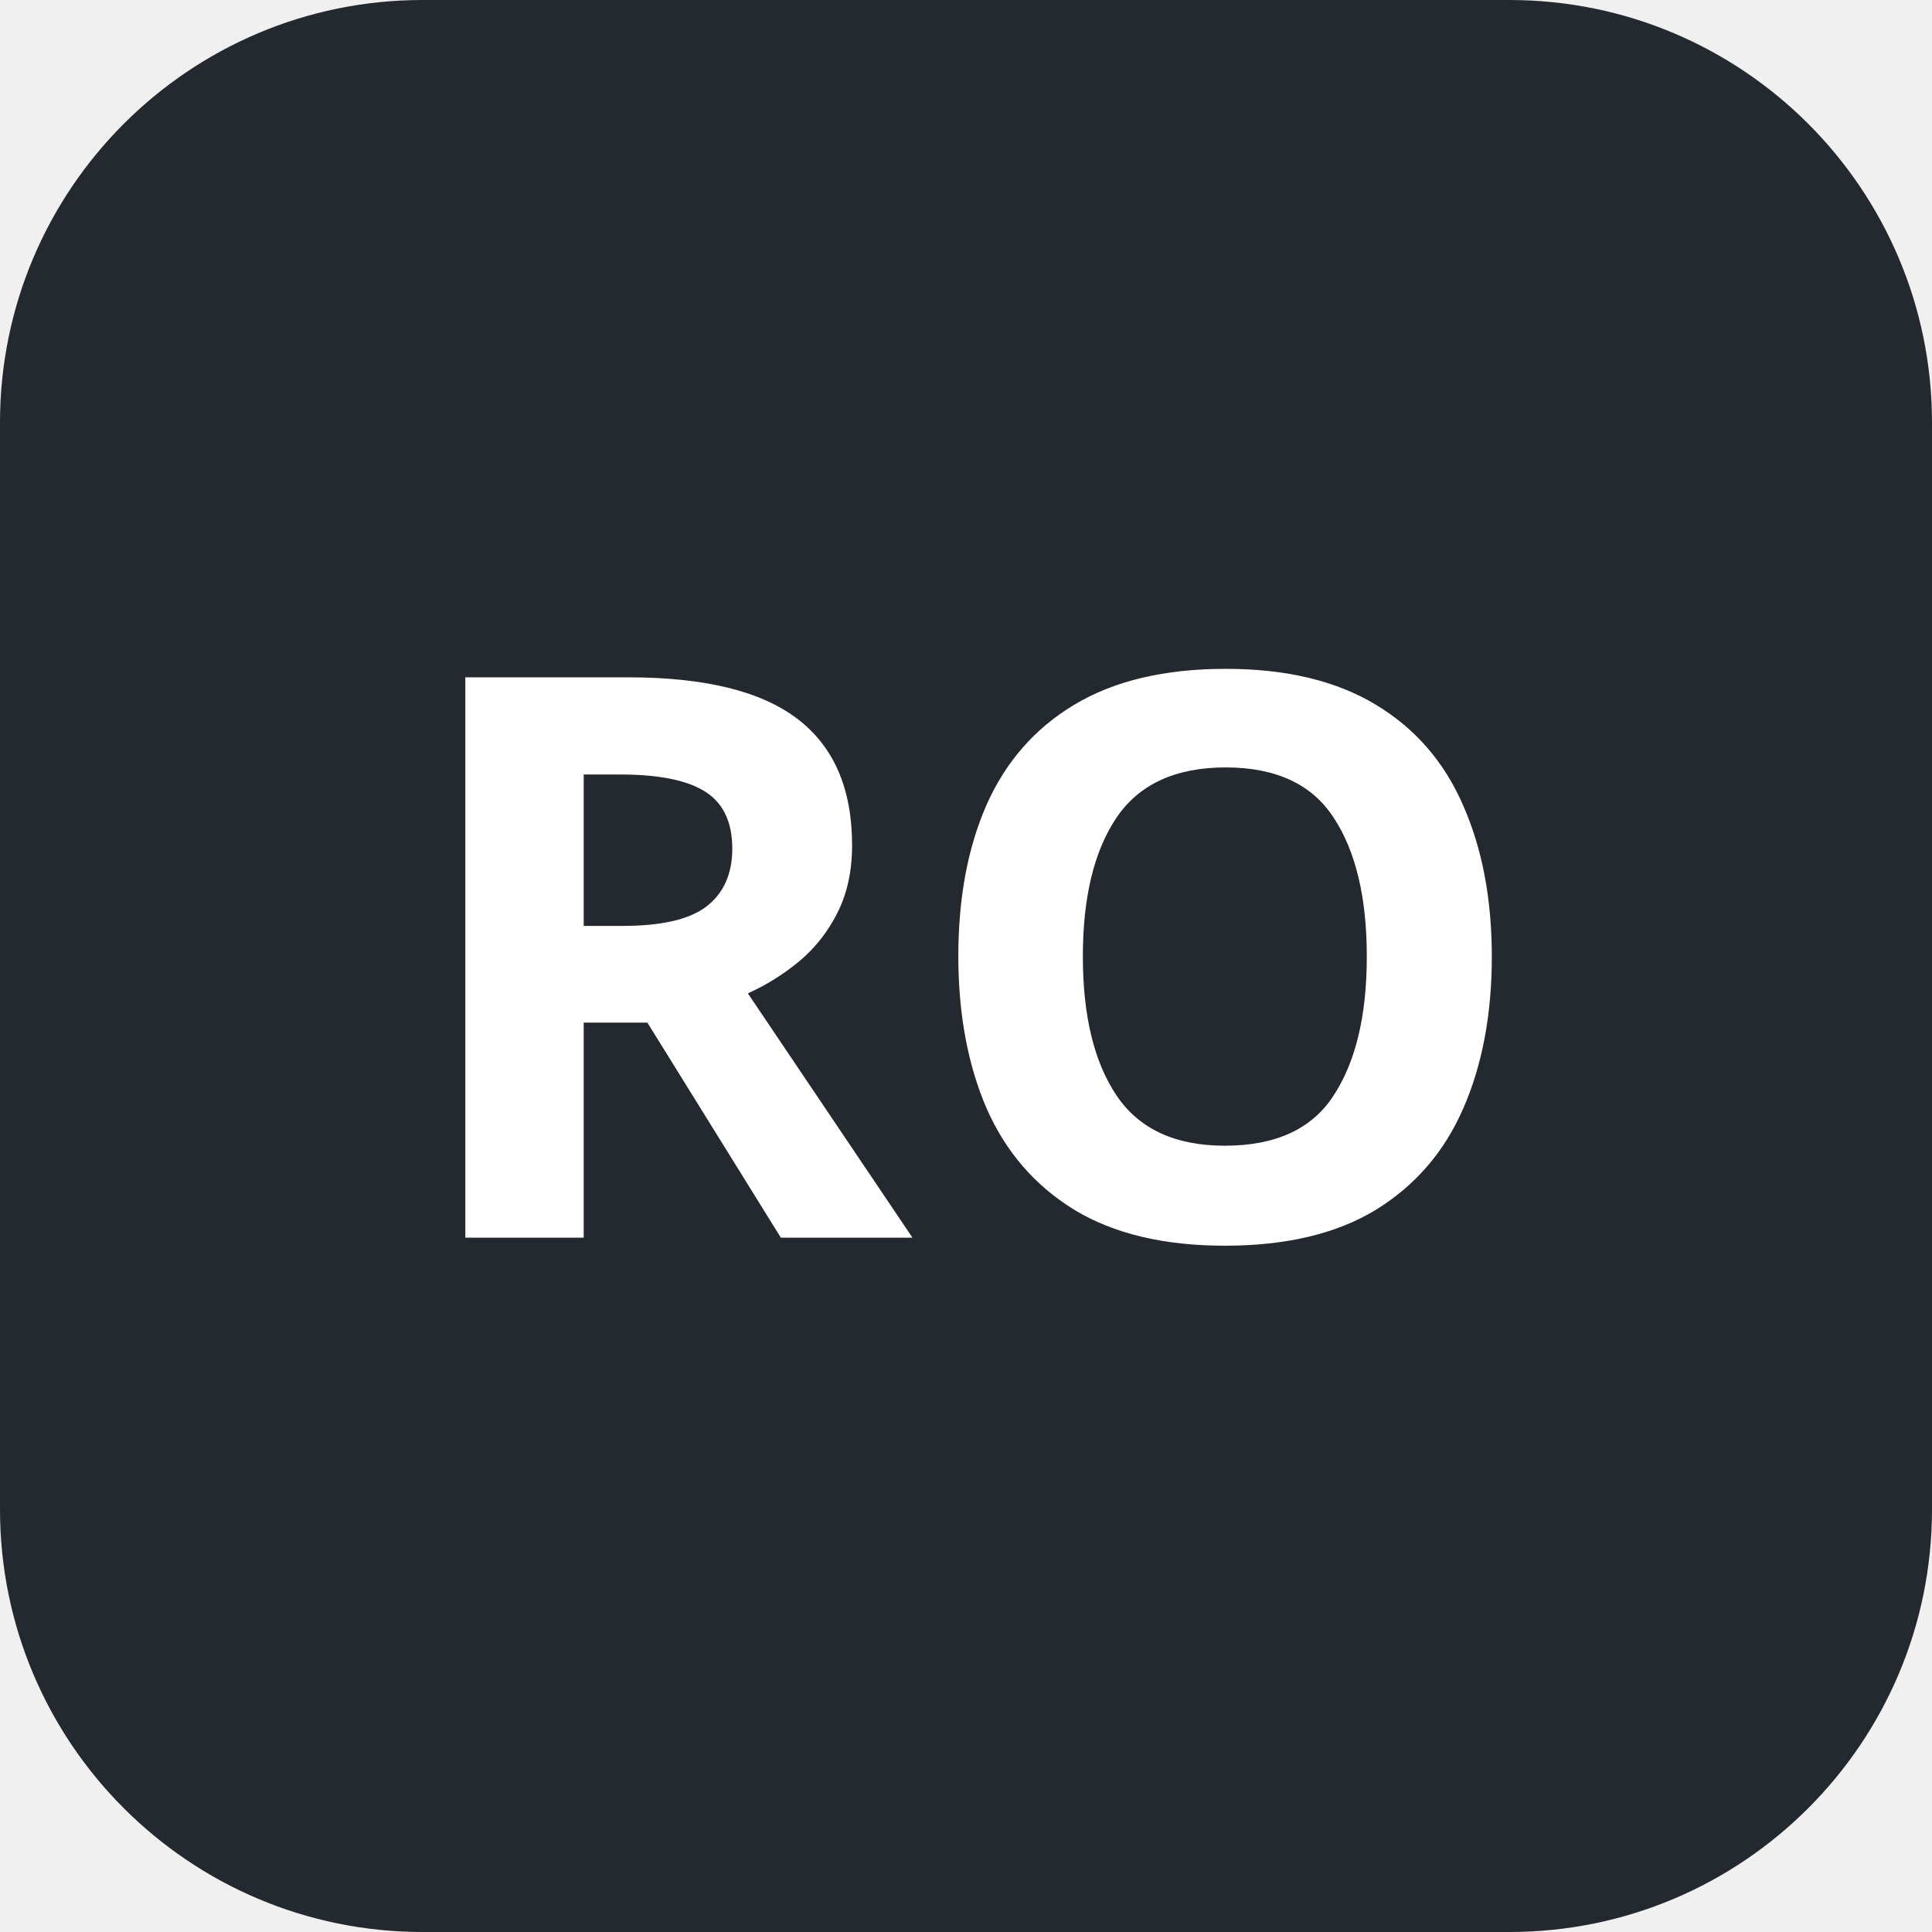
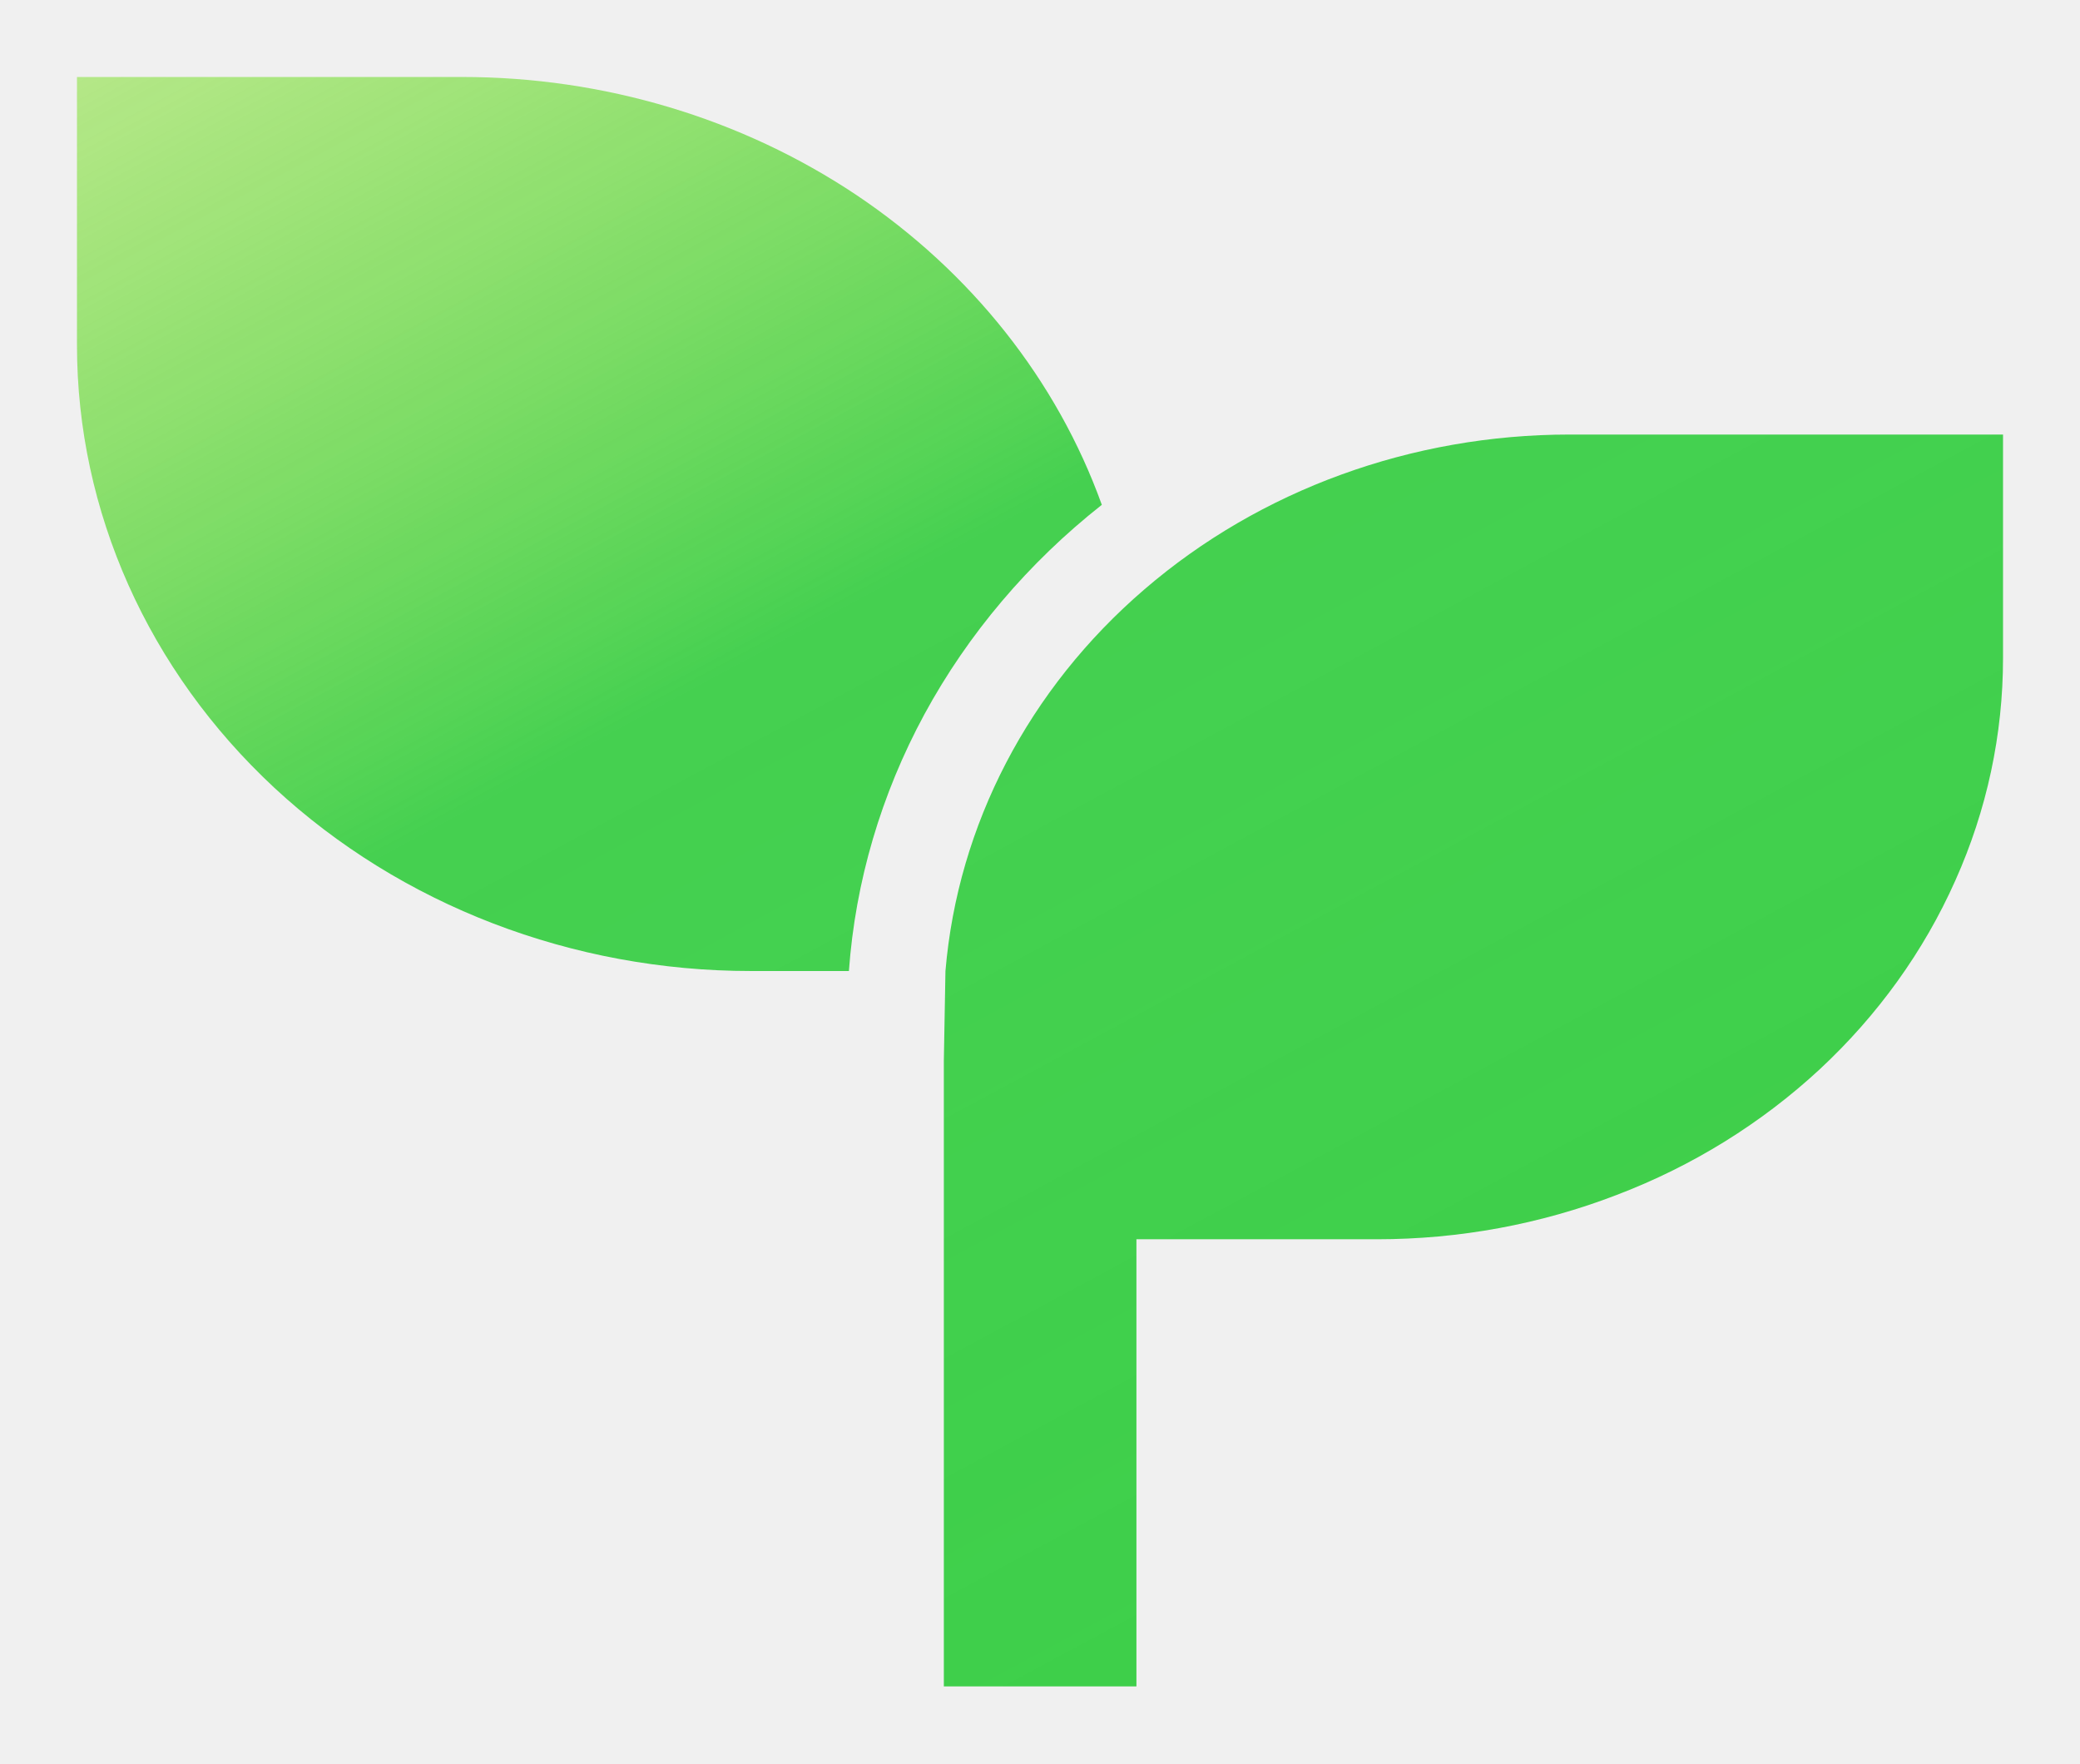
- <svg xmlns="http://www.w3.org/2000/svg" viewBox="0 0 64 64" role="img" aria-label="Rote">
-   <rect width="64" height="64" rx="14" fill="#24292f" />
-   <text x="32" y="41" text-anchor="middle" font-family="sans-serif" font-size="26" font-weight="700" fill="#ffffff">RO</text>
+ <svg xmlns="http://www.w3.org/2000/svg" role="img" viewBox="11.13 17.13 77.55 65.74" fill="none">
+   <defs>
+     <linearGradient id="rote-1" x1="52.87" y1="79.898" x2="-5.117" y2="-27.791" gradientUnits="userSpaceOnUse">
+       <stop stop-color="#3ECF4A" offset="0" />
+       <stop offset=".328" stop-color="#3ECF4A" stop-opacity=".96" />
+       <stop offset=".667" stop-color="#99E626" stop-opacity=".4" />
+       <stop offset="1" stop-color="#FAFF00" stop-opacity="0" />
+     </linearGradient>
+   </defs>
+   <path d="M85.81 33.33V41.67C85.81 44.51 85.21 47.33 84.03 49.96 82.86 52.59 81.14 54.98 78.98 56.99 76.81 59 74.24 60.6 71.4 61.68 68.57 62.77 65.54 63.33 62.47 63.33H53.5V80H46.32V56.67L46.38 53.33C46.84 47.89 49.48 42.81 53.8 39.1 58.11 35.39 63.77 33.33 69.65 33.33H85.81ZM28.36 20C33.64 20 38.78 21.54 43.06 24.4 47.34 27.27 50.54 31.31 52.21 35.95 49.47 38.11 47.22 40.77 45.6 43.75 43.98 46.74 43.02 50 42.78 53.33H39.13C32.47 53.33 26.08 50.88 21.36 46.5 16.65 42.12 14 36.19 14 30V20H28.36Z" fill="url(#rote-1)" />
</svg>
